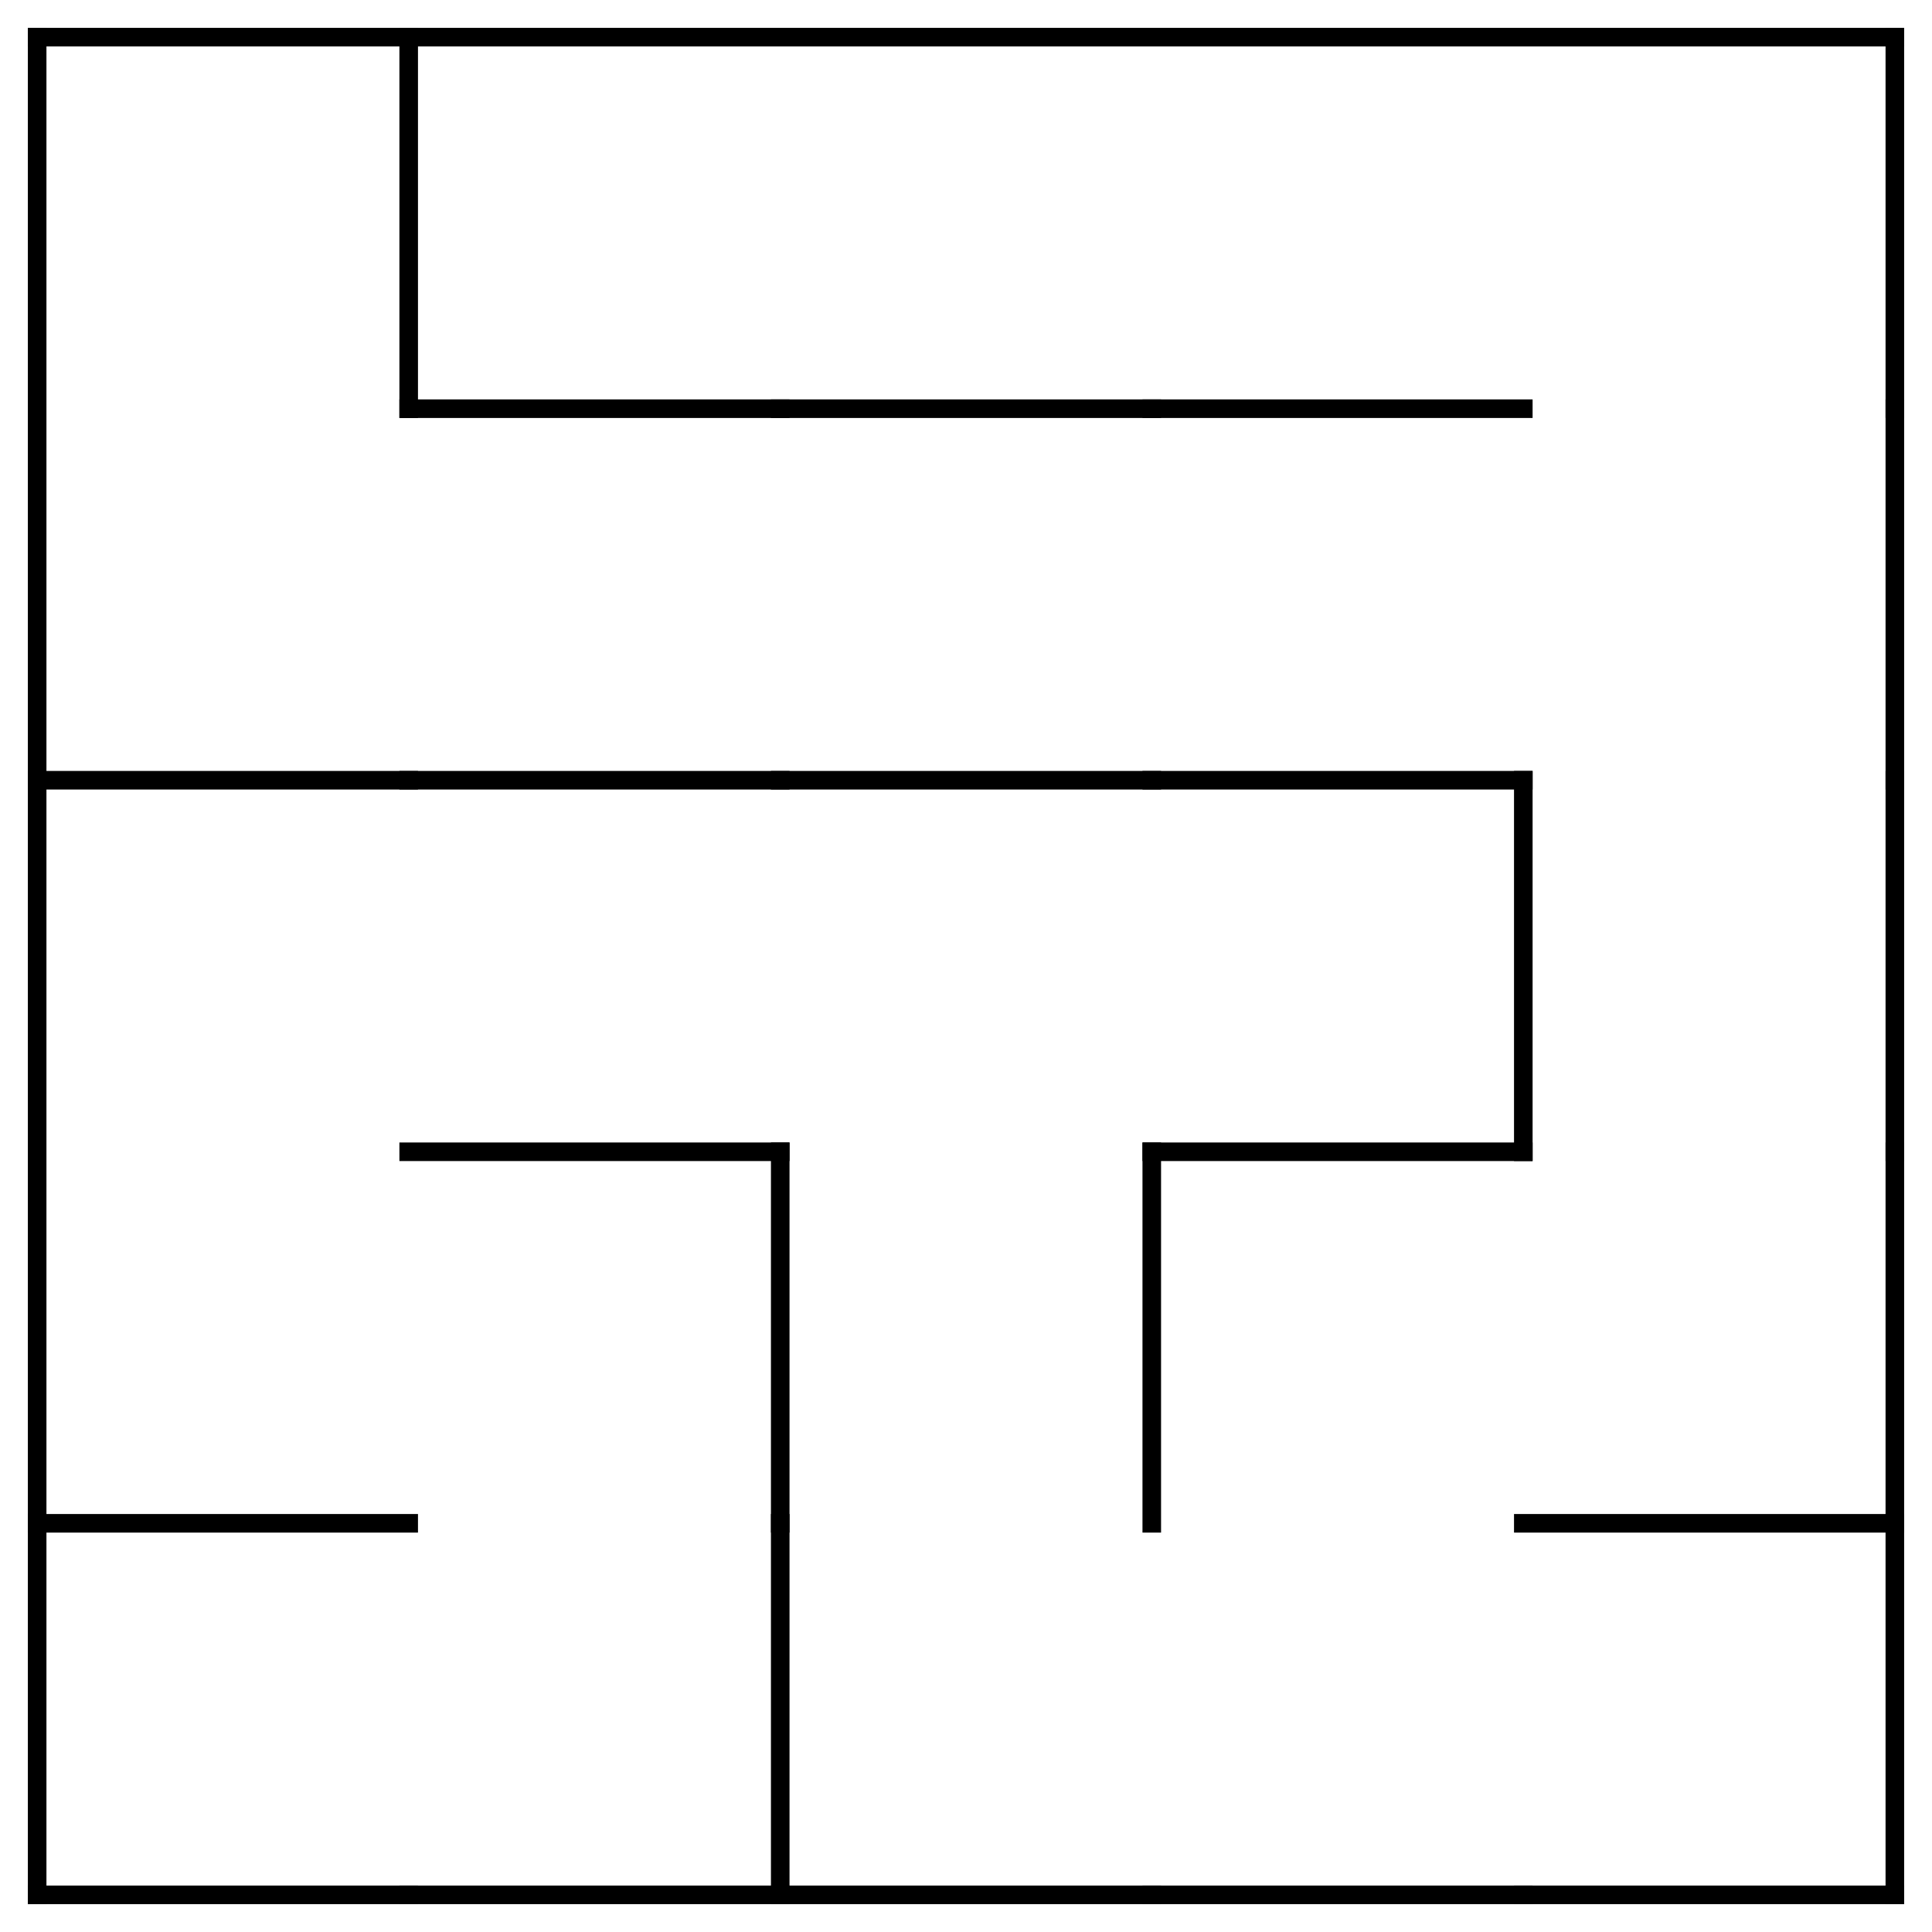
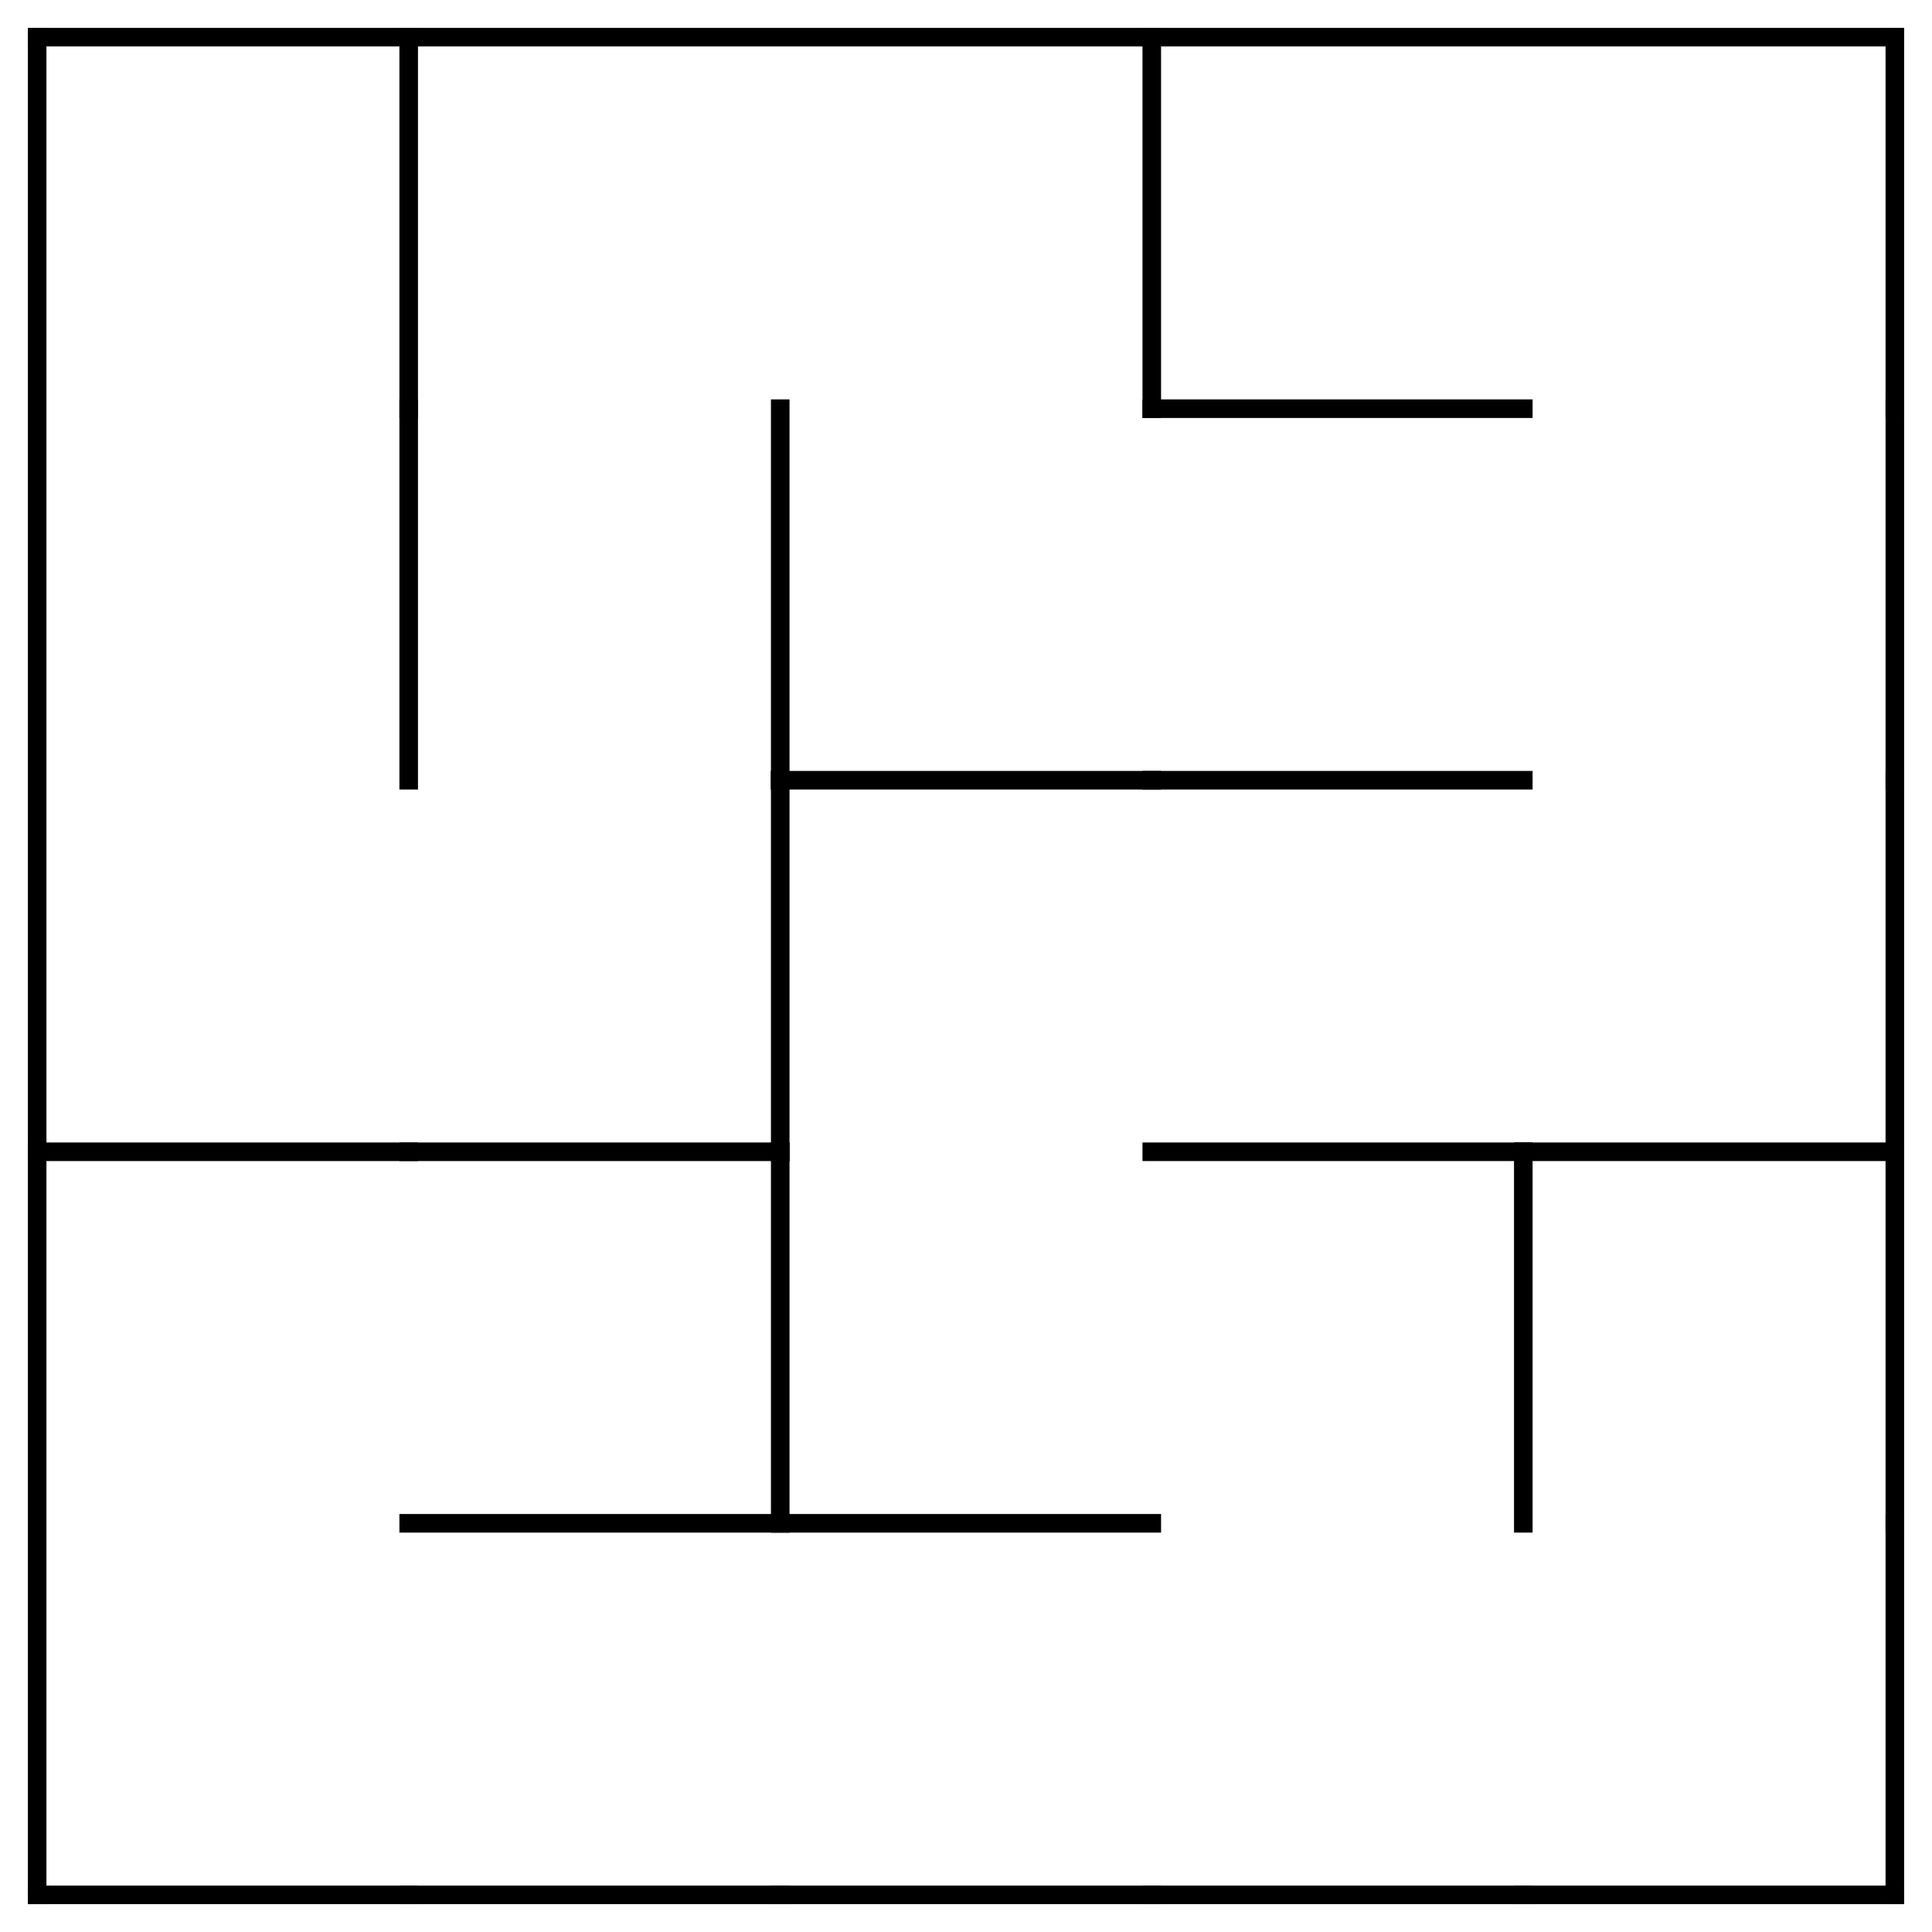
<svg xmlns="http://www.w3.org/2000/svg" width="520" height="520" viewBox="-10 -10 520 520">
  <defs>
    <style type="text/css">
line {
    stroke: #000000;
    stroke-linecap: square;
    stroke-width: 5;
}
</style>
  </defs>
  <line x1="100.0" y1="0.0" x2="100.0" y2="100.0" />
-   <line x1="0.0" y1="200.0" x2="100.0" y2="200.0" />
-   <line x1="0.0" y1="400.0" x2="100.0" y2="400.0" />
+   <line x1="100.0" y1="100.0" x2="100.0" y2="200.0" />
+   <line x1="0.0" y1="300.0" x2="100.0" y2="300.0" />
  <line x1="0.0" y1="500.0" x2="100.0" y2="500.0" />
-   <line x1="100.0" y1="100.0" x2="200.0" y2="100.0" />
-   <line x1="100.0" y1="200.0" x2="200.0" y2="200.0" />
+   <line x1="200.0" y1="100.0" x2="200.0" y2="200.0" />
  <line x1="100.0" y1="300.0" x2="200.0" y2="300.0" />
+   <line x1="200.0" y1="200.0" x2="200.0" y2="300.0" />
+   <line x1="100.0" y1="400.0" x2="200.0" y2="400.0" />
  <line x1="200.0" y1="300.0" x2="200.0" y2="400.0" />
  <line x1="100.0" y1="500.0" x2="200.0" y2="500.0" />
-   <line x1="200.0" y1="400.0" x2="200.0" y2="500.0" />
-   <line x1="200.0" y1="100.0" x2="300.0" y2="100.0" />
+   <line x1="300.0" y1="0.0" x2="300.0" y2="100.0" />
  <line x1="200.0" y1="200.0" x2="300.0" y2="200.0" />
-   <line x1="300.0" y1="300.0" x2="300.0" y2="400.0" />
+   <line x1="200.0" y1="400.0" x2="300.0" y2="400.0" />
  <line x1="200.0" y1="500.0" x2="300.0" y2="500.0" />
  <line x1="300.0" y1="100.0" x2="400.0" y2="100.0" />
  <line x1="300.0" y1="200.0" x2="400.0" y2="200.0" />
  <line x1="300.0" y1="300.0" x2="400.0" y2="300.0" />
-   <line x1="400.0" y1="200.0" x2="400.0" y2="300.0" />
+   <line x1="400.0" y1="300.0" x2="400.0" y2="400.0" />
  <line x1="300.0" y1="500.0" x2="400.0" y2="500.0" />
  <line x1="500.0" y1="0.0" x2="500.0" y2="100.0" />
  <line x1="500.0" y1="100.0" x2="500.0" y2="200.0" />
+   <line x1="400.0" y1="300.0" x2="500.0" y2="300.0" />
  <line x1="500.0" y1="200.0" x2="500.0" y2="300.0" />
-   <line x1="400.0" y1="400.0" x2="500.0" y2="400.0" />
  <line x1="500.0" y1="300.0" x2="500.0" y2="400.0" />
  <line x1="400.0" y1="500.0" x2="500.0" y2="500.0" />
  <line x1="500.0" y1="400.0" x2="500.0" y2="500.0" />
  <line x1="0" y1="0" x2="500" y2="0" />
  <line x1="0" y1="0" x2="0" y2="500" />
</svg>
